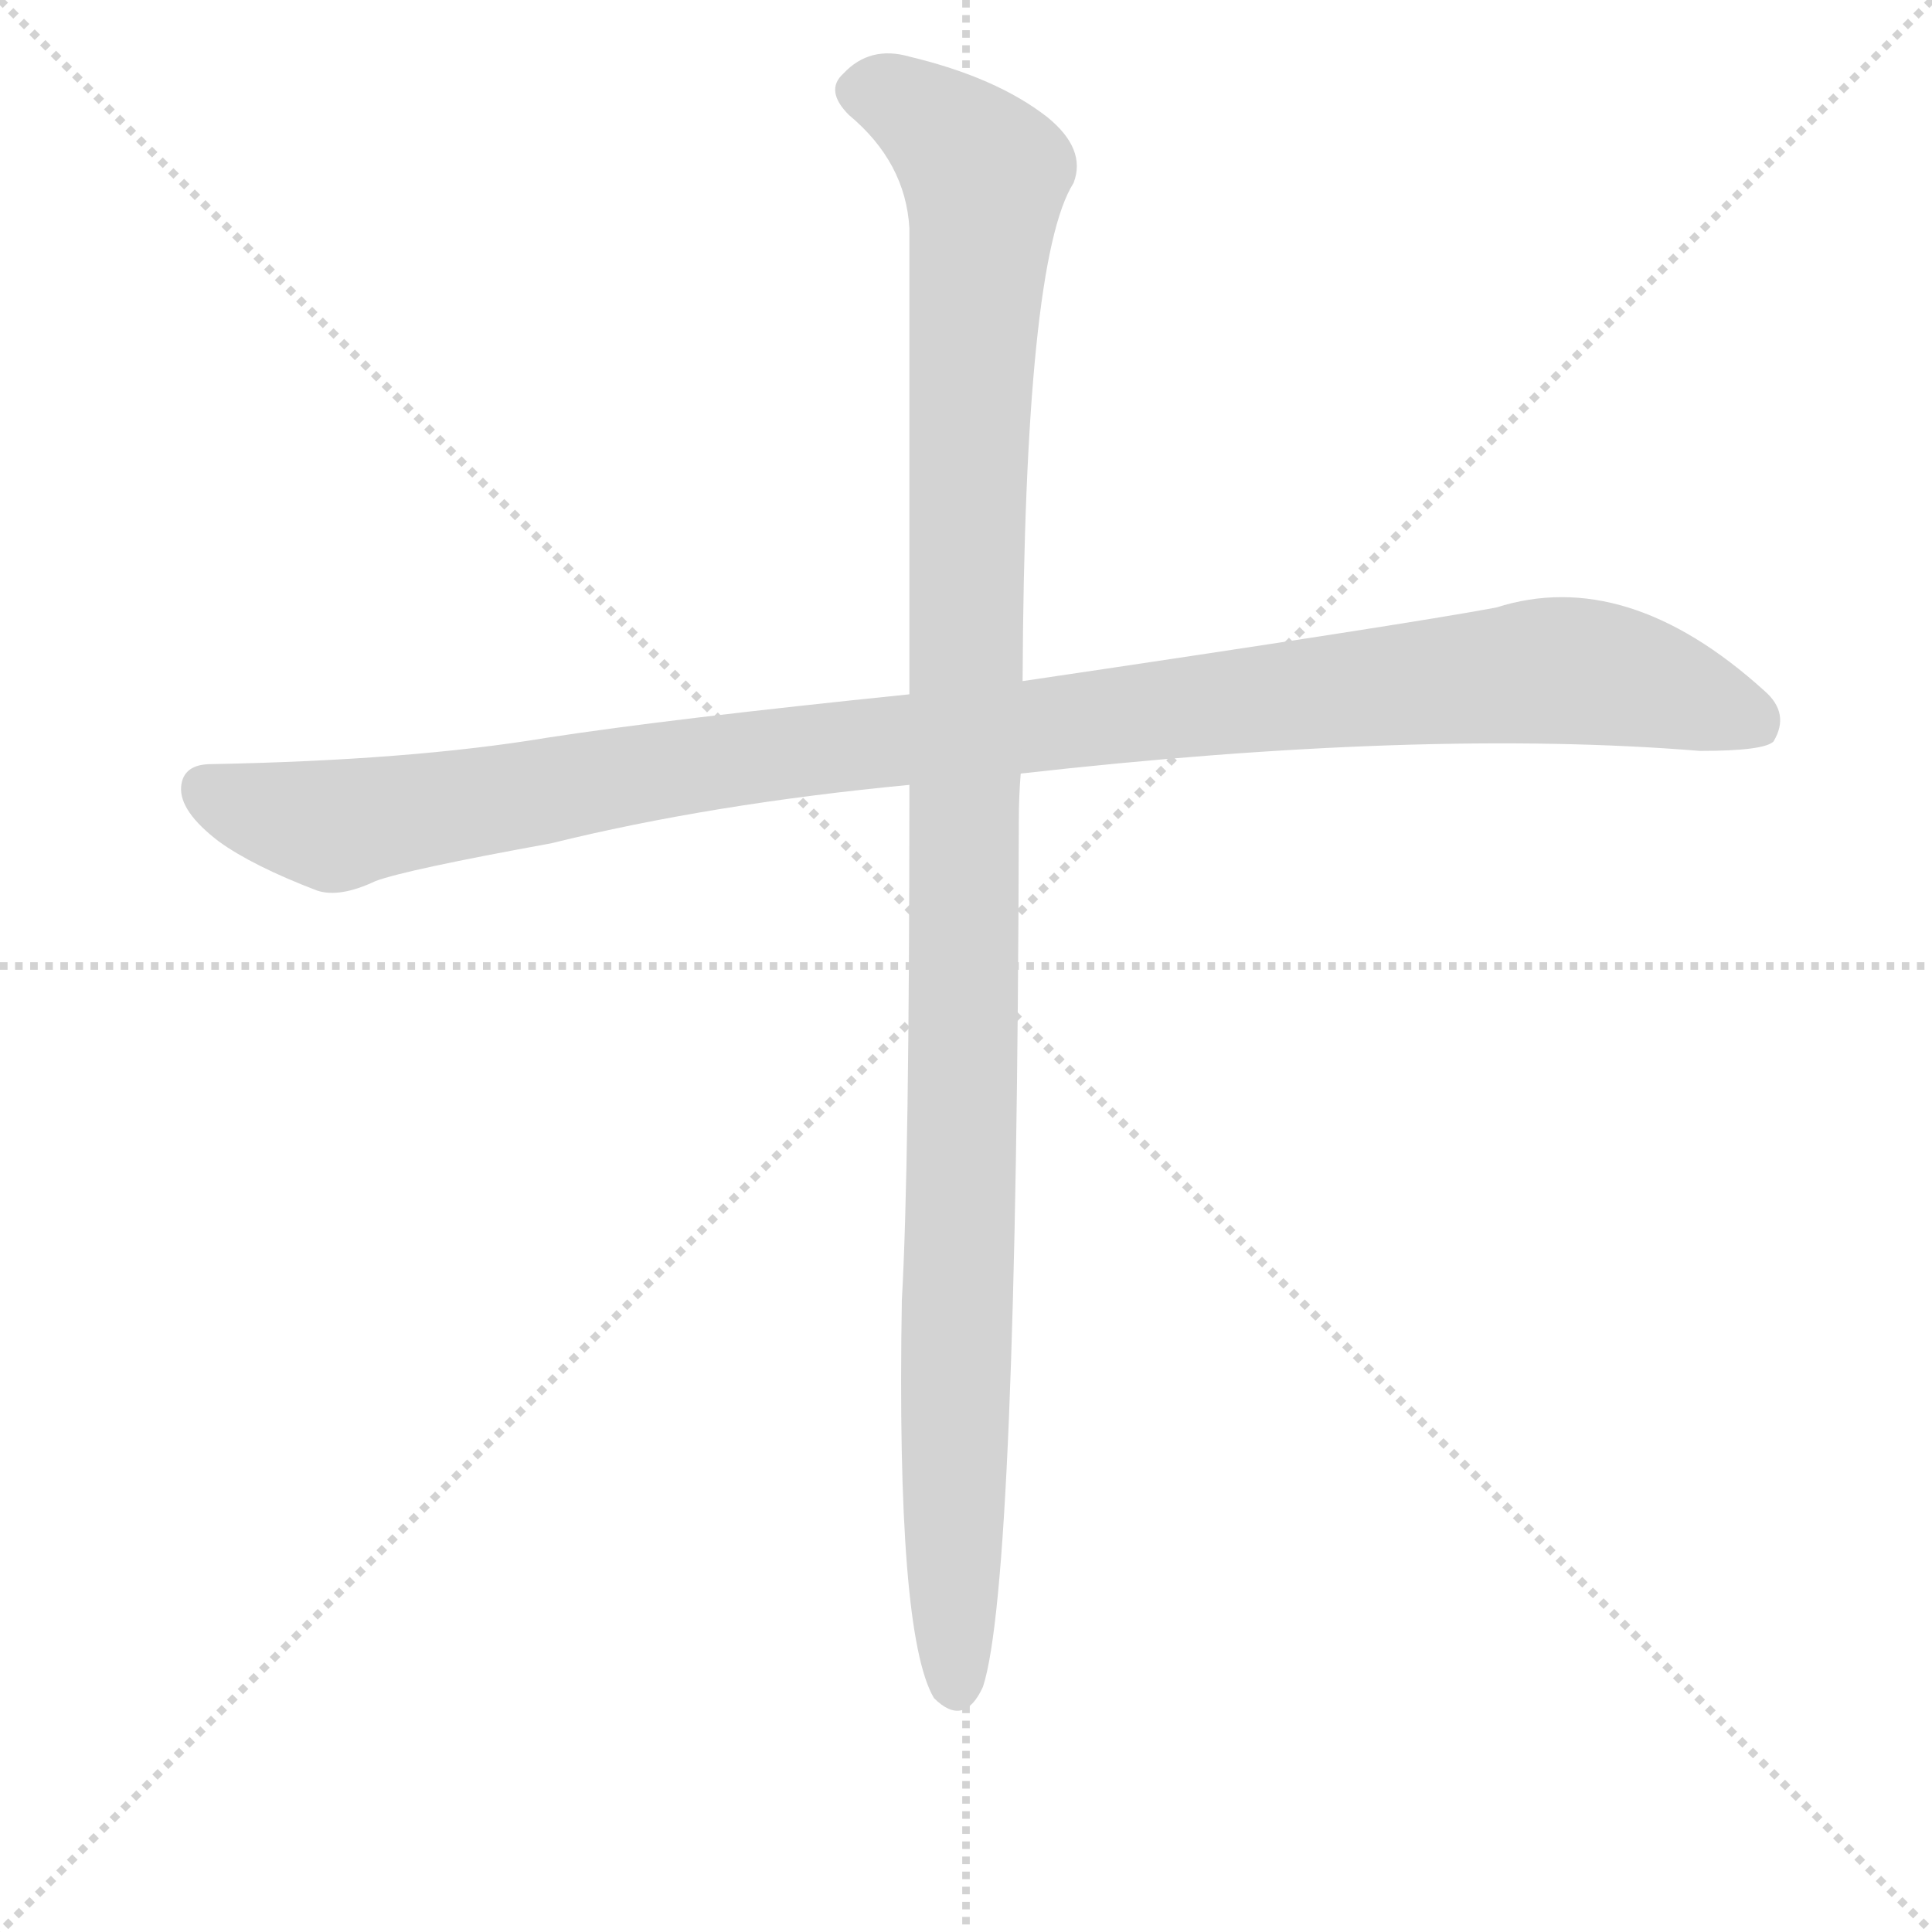
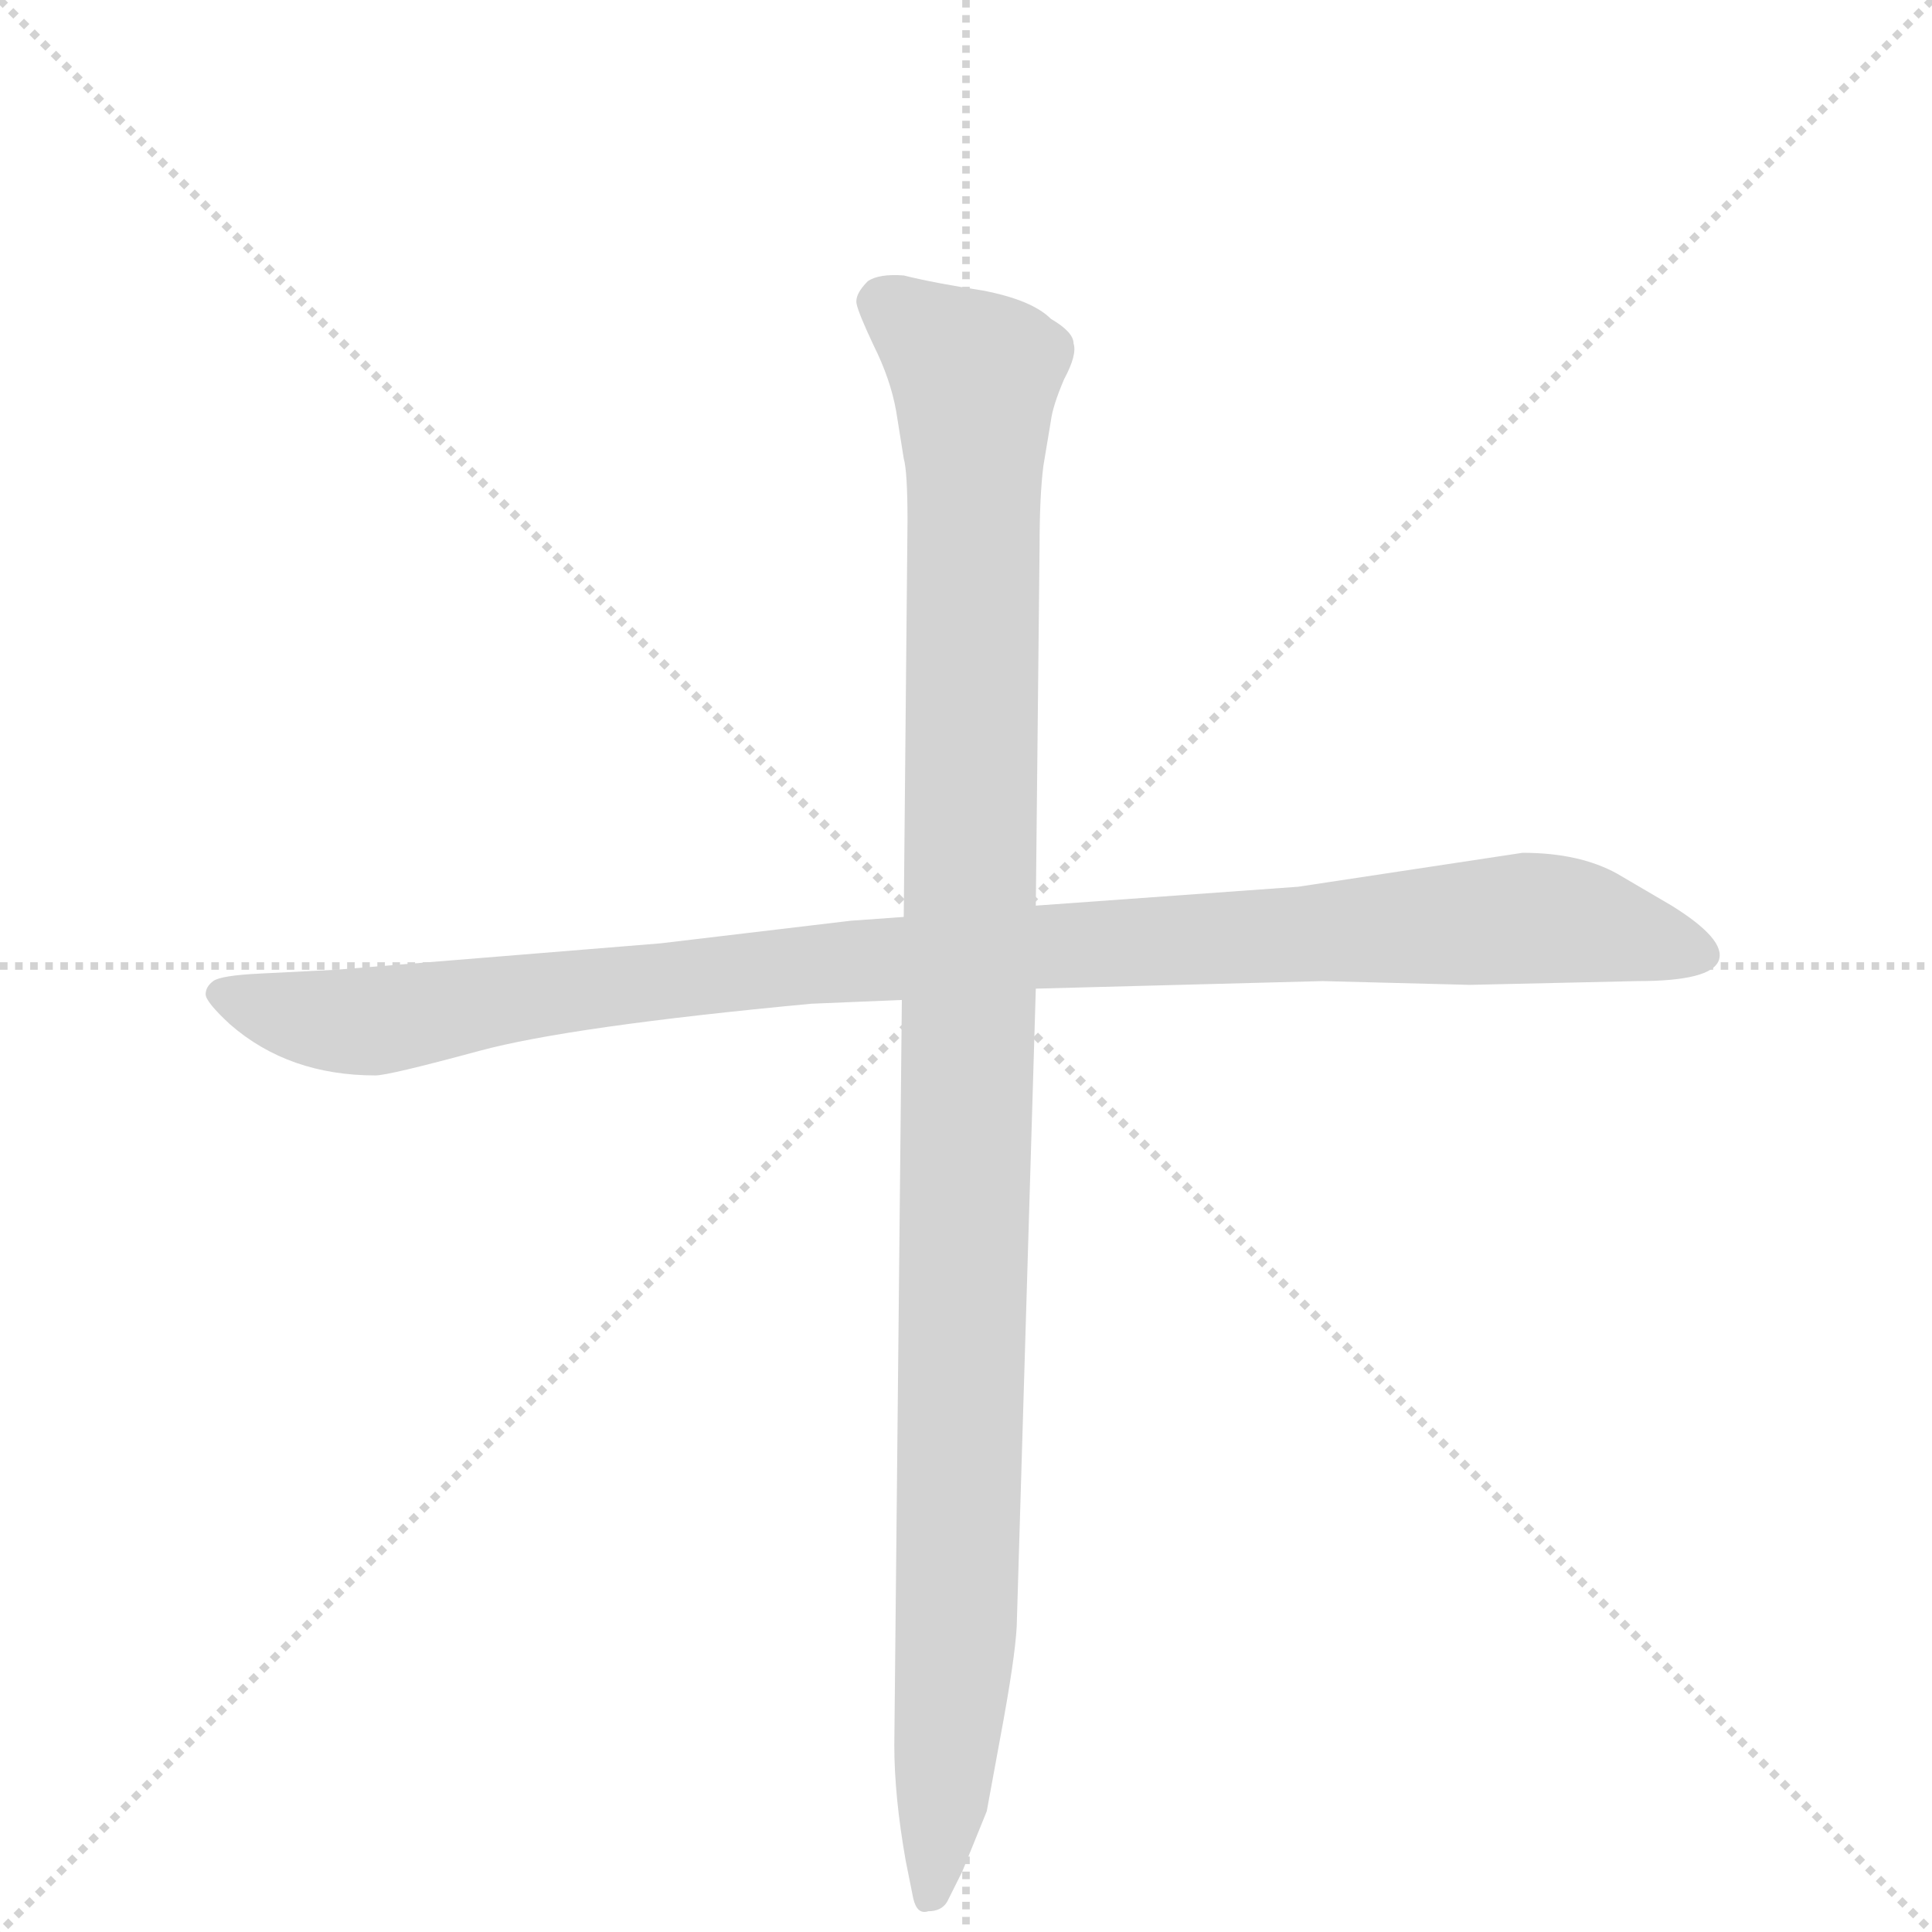
<svg xmlns="http://www.w3.org/2000/svg" version="1.1" viewBox="0 0 1024 1024">
  <g stroke="lightgray" stroke-dasharray="1,1" stroke-width="1" transform="scale(4, 4)">
    <line x1="0" y1="0" x2="256" y2="256" />
    <line x1="256" y1="0" x2="0" y2="256" />
    <line x1="128" y1="0" x2="128" y2="256" />
    <line x1="0" y1="128" x2="256" y2="128" />
  </g>
  <g transform="scale(1, -1) translate(0, -860)">
    <style type="text/css">
      
        @keyframes keyframes0 {
          from {
            stroke: blue;
-             stroke-dashoffset: 1092;
+             stroke-dashoffset: 1048;
+             stroke-width: 128;
+           }
+           77% {
+             animation-timing-function: step-end;
+             stroke: blue;
+             stroke-dashoffset: 0;
+             stroke-width: 128;
+           }
+           to {
+             stroke: black;
+             stroke-width: 1024;
+           }
+         }
+         #make-me-a-hanzi-animation-0 {
+           animation: keyframes0 1.103s both;
+           animation-delay: 0s;
+           animation-timing-function: linear;
+         }
+       
+         @keyframes keyframes1 {
+           from {
+             stroke: blue;
+             stroke-dashoffset: 1121;
            stroke-width: 128;
          }
          78% {
            animation-timing-function: step-end;
            stroke: blue;
            stroke-dashoffset: 0;
            stroke-width: 128;
          }
          to {
            stroke: black;
            stroke-width: 1024;
          }
        }
-         #make-me-a-hanzi-animation-0 {
-           animation: keyframes0 1.139s both;
-           animation-delay: 0s;
-           animation-timing-function: linear;
-         }
-       
-         @keyframes keyframes1 {
-           from {
-             stroke: blue;
-             stroke-dashoffset: 1138;
-             stroke-width: 128;
-           }
-           79% {
-             animation-timing-function: step-end;
-             stroke: blue;
-             stroke-dashoffset: 0;
-             stroke-width: 128;
-           }
-           to {
-             stroke: black;
-             stroke-width: 1024;
-           }
-         }
        #make-me-a-hanzi-animation-1 {
-           animation: keyframes1 1.176s both;
-           animation-delay: 1.139s;
+           animation: keyframes1 1.162s both;
+           animation-delay: 1.103s;
          animation-timing-function: linear;
        }
      
    </style>
-     <path d="M 541 450 Q 754 474 901 462 Q 935 462 940 467 Q 949 482 935 494 Q 862 560 793 538 Q 745 529 542 499 L 482 492 Q 355 479 290 469 Q 218 457 112 455 Q 97 455 96 443 Q 95 430 116 414 Q 134 401 168 388 Q 180 384 199 393 Q 215 399 292 413 Q 377 434 482 444 L 541 450 Z" fill="lightgray" />
-     <path d="M 482 444 Q 482 240 478 171 Q 475 -6 495 -40 Q 511 -56 521 -34 Q 539 21 540 425 Q 540 438 541 450 L 542 499 Q 543 722 569 763 Q 576 781 555 798 Q 528 819 482 830 Q 461 836 447 821 Q 437 812 450 799 Q 480 774 482 739 Q 482 651 482 492 L 482 444 Z" fill="lightgray" />
+     <path d="M 350 360 L 178 346 L 138 344 Q 117 343 113 340 Q 109 337 109 333 Q 109 329 122 317 Q 153 290 199 290 Q 206 290 254 303 Q 302 316 430 328 L 478 330 L 549 336 L 701 340 L 779 338 L 868 340 Q 907 340 911 351 Q 915 362 886 380 L 857 397 Q 837 408 807 408 L 688 390 L 549 380 L 479 374 L 451 372 L 350 360 Z" fill="lightgray" />
+     <path d="M 478 330 L 474 -65 Q 474 -92 480 -126 L 484 -146 Q 486 -155 492 -153 Q 499 -153 502 -148 L 510 -132 L 523 -100 L 532 -51 Q 539 -12 539 2 L 549 336 L 549 380 L 551 571 Q 551 597 553 613 L 557 637 Q 558 645 564 659 Q 571 672 569 678 Q 569 684 557 691 Q 547 701 521 706 Q 495 710 479 714 Q 466 715 460 711 Q 453 704 454 699 Q 455 694 463 677 Q 472 659 475 642 L 479 617 Q 481 610 481 584 L 479 374 L 478 330 Z" fill="lightgray" />
    <clipPath id="make-me-a-hanzi-clip-0">
-       <path d="M 541 450 Q 754 474 901 462 Q 935 462 940 467 Q 949 482 935 494 Q 862 560 793 538 Q 745 529 542 499 L 482 492 Q 355 479 290 469 Q 218 457 112 455 Q 97 455 96 443 Q 95 430 116 414 Q 134 401 168 388 Q 180 384 199 393 Q 215 399 292 413 Q 377 434 482 444 L 541 450 Z" />
+       <path d="M 350 360 L 178 346 L 138 344 Q 117 343 113 340 Q 109 337 109 333 Q 109 329 122 317 Q 153 290 199 290 Q 206 290 254 303 Q 302 316 430 328 L 478 330 L 549 336 L 701 340 L 779 338 L 868 340 Q 907 340 911 351 Q 915 362 886 380 L 857 397 Q 837 408 807 408 L 688 390 L 549 380 L 479 374 L 451 372 L 350 360 Z" />
    </clipPath>
-     <path clip-path="url(#make-me-a-hanzi-clip-0)" d="M 109 442 L 177 422 L 373 456 L 819 505 L 869 499 L 932 476" fill="none" id="make-me-a-hanzi-animation-0" stroke-dasharray="964 1928" stroke-linecap="round" />
+     <path clip-path="url(#make-me-a-hanzi-clip-0)" d="M 117 333 L 193 318 L 432 349 L 805 373 L 839 371 L 902 354" fill="none" id="make-me-a-hanzi-animation-0" stroke-dasharray="920 1840" stroke-linecap="round" />
    <clipPath id="make-me-a-hanzi-clip-1">
-       <path d="M 482 444 Q 482 240 478 171 Q 475 -6 495 -40 Q 511 -56 521 -34 Q 539 21 540 425 Q 540 438 541 450 L 542 499 Q 543 722 569 763 Q 576 781 555 798 Q 528 819 482 830 Q 461 836 447 821 Q 437 812 450 799 Q 480 774 482 739 Q 482 651 482 492 L 482 444 Z" />
+       <path d="M 478 330 L 474 -65 Q 474 -92 480 -126 L 484 -146 Q 486 -155 492 -153 Q 499 -153 502 -148 L 510 -132 L 523 -100 L 532 -51 Q 539 -12 539 2 L 549 336 L 549 380 L 551 571 Q 551 597 553 613 L 557 637 Q 558 645 564 659 Q 571 672 569 678 Q 569 684 557 691 Q 547 701 521 706 Q 495 710 479 714 Q 466 715 460 711 Q 453 704 454 699 Q 455 694 463 677 Q 472 659 475 642 L 479 617 Q 481 610 481 584 L 479 374 L 478 330 Z" />
    </clipPath>
-     <path clip-path="url(#make-me-a-hanzi-clip-1)" d="M 456 811 L 484 803 L 522 767 L 512 593 L 507 -33" fill="none" id="make-me-a-hanzi-animation-1" stroke-dasharray="1010 2020" stroke-linecap="round" />
+     <path clip-path="url(#make-me-a-hanzi-clip-1)" d="M 468 699 L 507 670 L 517 652 L 508 27 L 493 -143" fill="none" id="make-me-a-hanzi-animation-1" stroke-dasharray="993 1986" stroke-linecap="round" />
  </g>
</svg>
